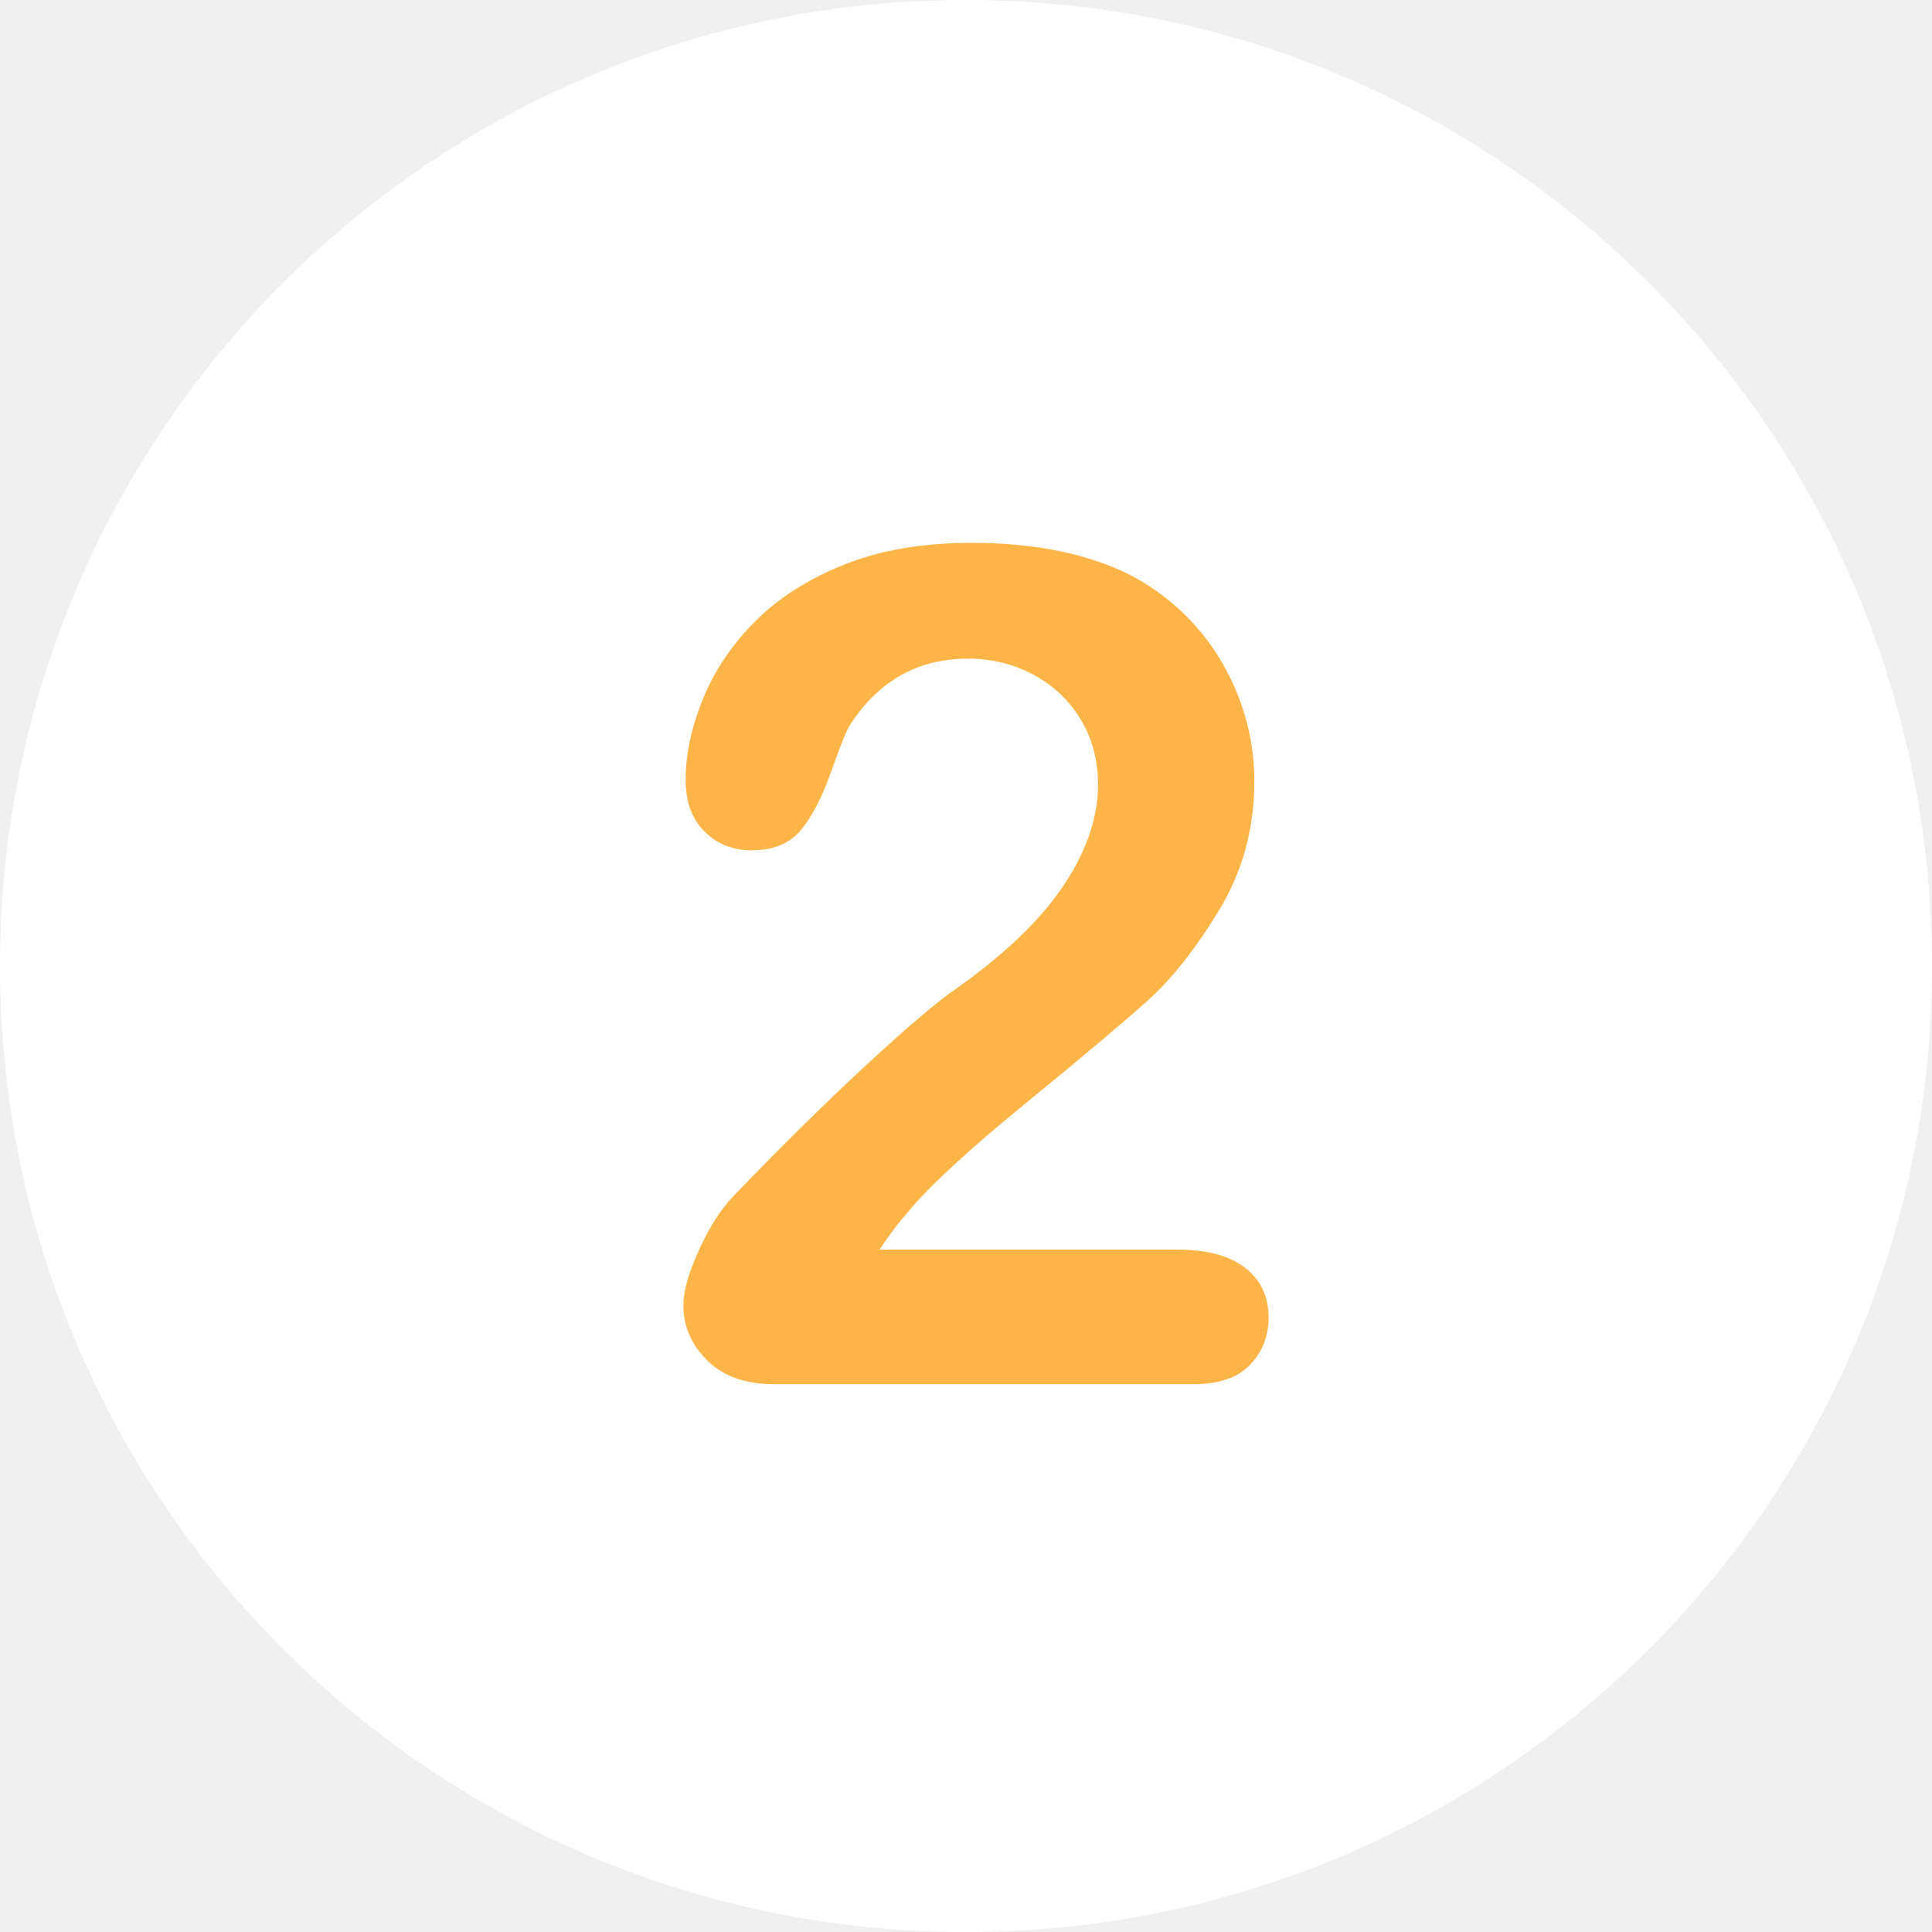
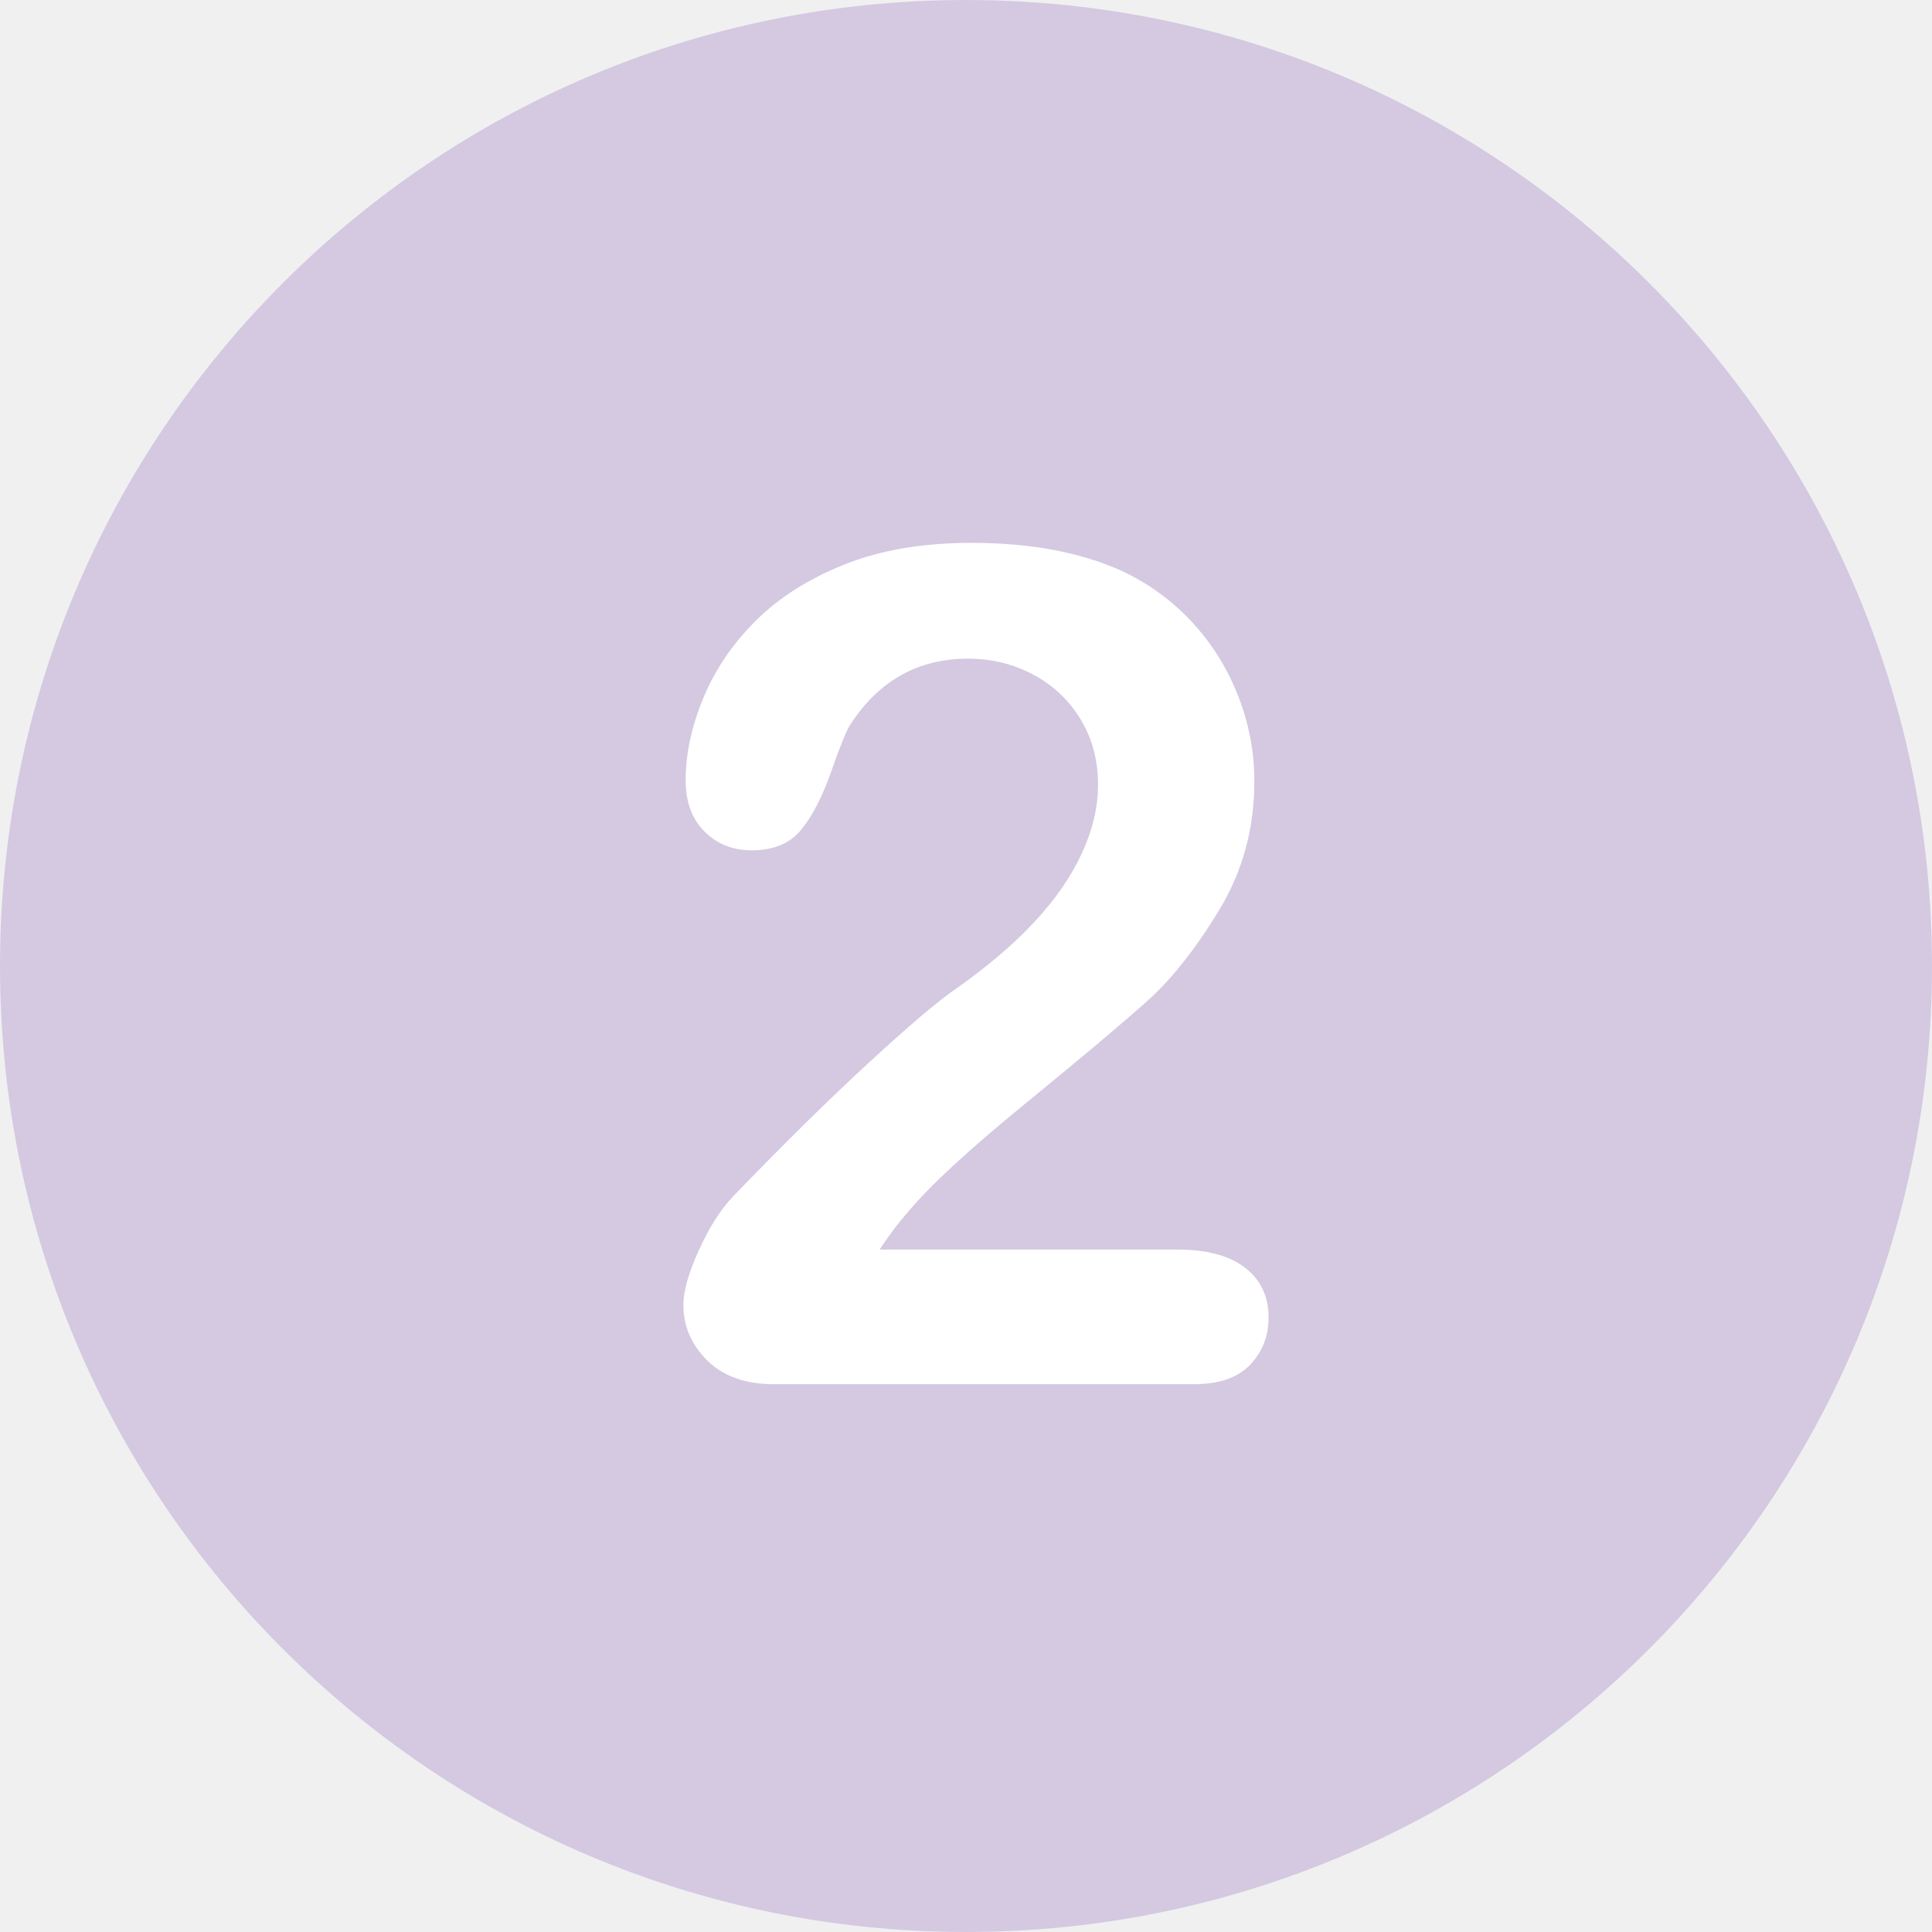
<svg xmlns="http://www.w3.org/2000/svg" height="800px" width="800px" version="1.1" id="Layer_1" viewBox="0 0 496.158 496.158" xml:space="preserve">
-   <path style="fill:#FFFFFF;" d="M248.082,0.003C111.07,0.003,0,111.061,0,248.085c0,137,111.07,248.07,248.082,248.07  c137.006,0,248.076-111.07,248.076-248.07C496.158,111.061,385.088,0.003,248.082,0.003z" />
-   <path style="fill:#FDB547;" d="M319.783,325.595c-4.005-3.124-9.814-4.688-17.432-4.688h-76.465c2.44-3.71,4.834-6.885,7.178-9.521  c5.468-6.64,15.55-15.967,30.249-27.979c14.696-12.012,25.17-20.824,31.421-26.44c6.249-5.614,12.378-13.378,18.384-23.291  c6.006-9.911,9.009-20.922,9.009-33.032c0-7.713-1.442-15.161-4.321-22.339c-2.882-7.178-6.91-13.5-12.085-18.97  c-5.177-5.468-11.183-9.764-18.018-12.891c-10.547-4.688-23.291-7.031-38.232-7.031c-12.403,0-23.218,1.831-32.446,5.493  s-16.846,8.473-22.852,14.429c-6.006,5.958-10.524,12.598-13.55,19.922c-3.028,7.324-4.541,14.355-4.541,21.094  c0,5.566,1.611,9.961,4.834,13.184s7.274,4.834,12.158,4.834c5.566,0,9.789-1.758,12.671-5.273  c2.879-3.516,5.468-8.544,7.764-15.088c2.293-6.542,3.93-10.547,4.907-12.012c7.324-11.229,17.381-16.846,30.176-16.846  c6.054,0,11.646,1.369,16.772,4.102c5.127,2.735,9.178,6.569,12.158,11.499c2.978,4.933,4.468,10.524,4.468,16.772  c0,5.763-1.392,11.646-4.175,17.651s-6.837,11.865-12.158,17.578c-5.324,5.713-11.989,11.403-19.995,17.065  c-4.493,3.028-11.964,9.352-22.412,18.97c-10.451,9.62-22.169,21.167-35.156,34.644c-3.126,3.321-6.006,7.887-8.643,13.696  c-2.637,5.812-3.955,10.474-3.955,13.989c0,5.47,2.051,10.231,6.152,14.282c4.102,4.054,9.814,6.079,17.139,6.079H306.6  c6.445,0,11.254-1.659,14.429-4.98c3.172-3.319,4.761-7.372,4.761-12.158C325.789,332.97,323.786,328.722,319.783,325.595z" />
+   <path style="fill:#4B07992A;" d="M248.082,0.003C111.07,0.003,0,111.061,0,248.085c0,137,111.07,248.07,248.082,248.07  c137.006,0,248.076-111.07,248.076-248.07C496.158,111.061,385.088,0.003,248.082,0.003z" />
+   <path style="fill:#FFF;" d="M319.783,325.595c-4.005-3.124-9.814-4.688-17.432-4.688h-76.465c2.44-3.71,4.834-6.885,7.178-9.521  c5.468-6.64,15.55-15.967,30.249-27.979c14.696-12.012,25.17-20.824,31.421-26.44c6.249-5.614,12.378-13.378,18.384-23.291  c6.006-9.911,9.009-20.922,9.009-33.032c0-7.713-1.442-15.161-4.321-22.339c-2.882-7.178-6.91-13.5-12.085-18.97  c-5.177-5.468-11.183-9.764-18.018-12.891c-10.547-4.688-23.291-7.031-38.232-7.031c-12.403,0-23.218,1.831-32.446,5.493  s-16.846,8.473-22.852,14.429c-6.006,5.958-10.524,12.598-13.55,19.922c-3.028,7.324-4.541,14.355-4.541,21.094  c0,5.566,1.611,9.961,4.834,13.184s7.274,4.834,12.158,4.834c5.566,0,9.789-1.758,12.671-5.273  c2.879-3.516,5.468-8.544,7.764-15.088c2.293-6.542,3.93-10.547,4.907-12.012c7.324-11.229,17.381-16.846,30.176-16.846  c6.054,0,11.646,1.369,16.772,4.102c5.127,2.735,9.178,6.569,12.158,11.499c2.978,4.933,4.468,10.524,4.468,16.772  c0,5.763-1.392,11.646-4.175,17.651s-6.837,11.865-12.158,17.578c-5.324,5.713-11.989,11.403-19.995,17.065  c-4.493,3.028-11.964,9.352-22.412,18.97c-10.451,9.62-22.169,21.167-35.156,34.644c-3.126,3.321-6.006,7.887-8.643,13.696  c-2.637,5.812-3.955,10.474-3.955,13.989c0,5.47,2.051,10.231,6.152,14.282c4.102,4.054,9.814,6.079,17.139,6.079H306.6  c6.445,0,11.254-1.659,14.429-4.98c3.172-3.319,4.761-7.372,4.761-12.158C325.789,332.97,323.786,328.722,319.783,325.595z" />
</svg>
